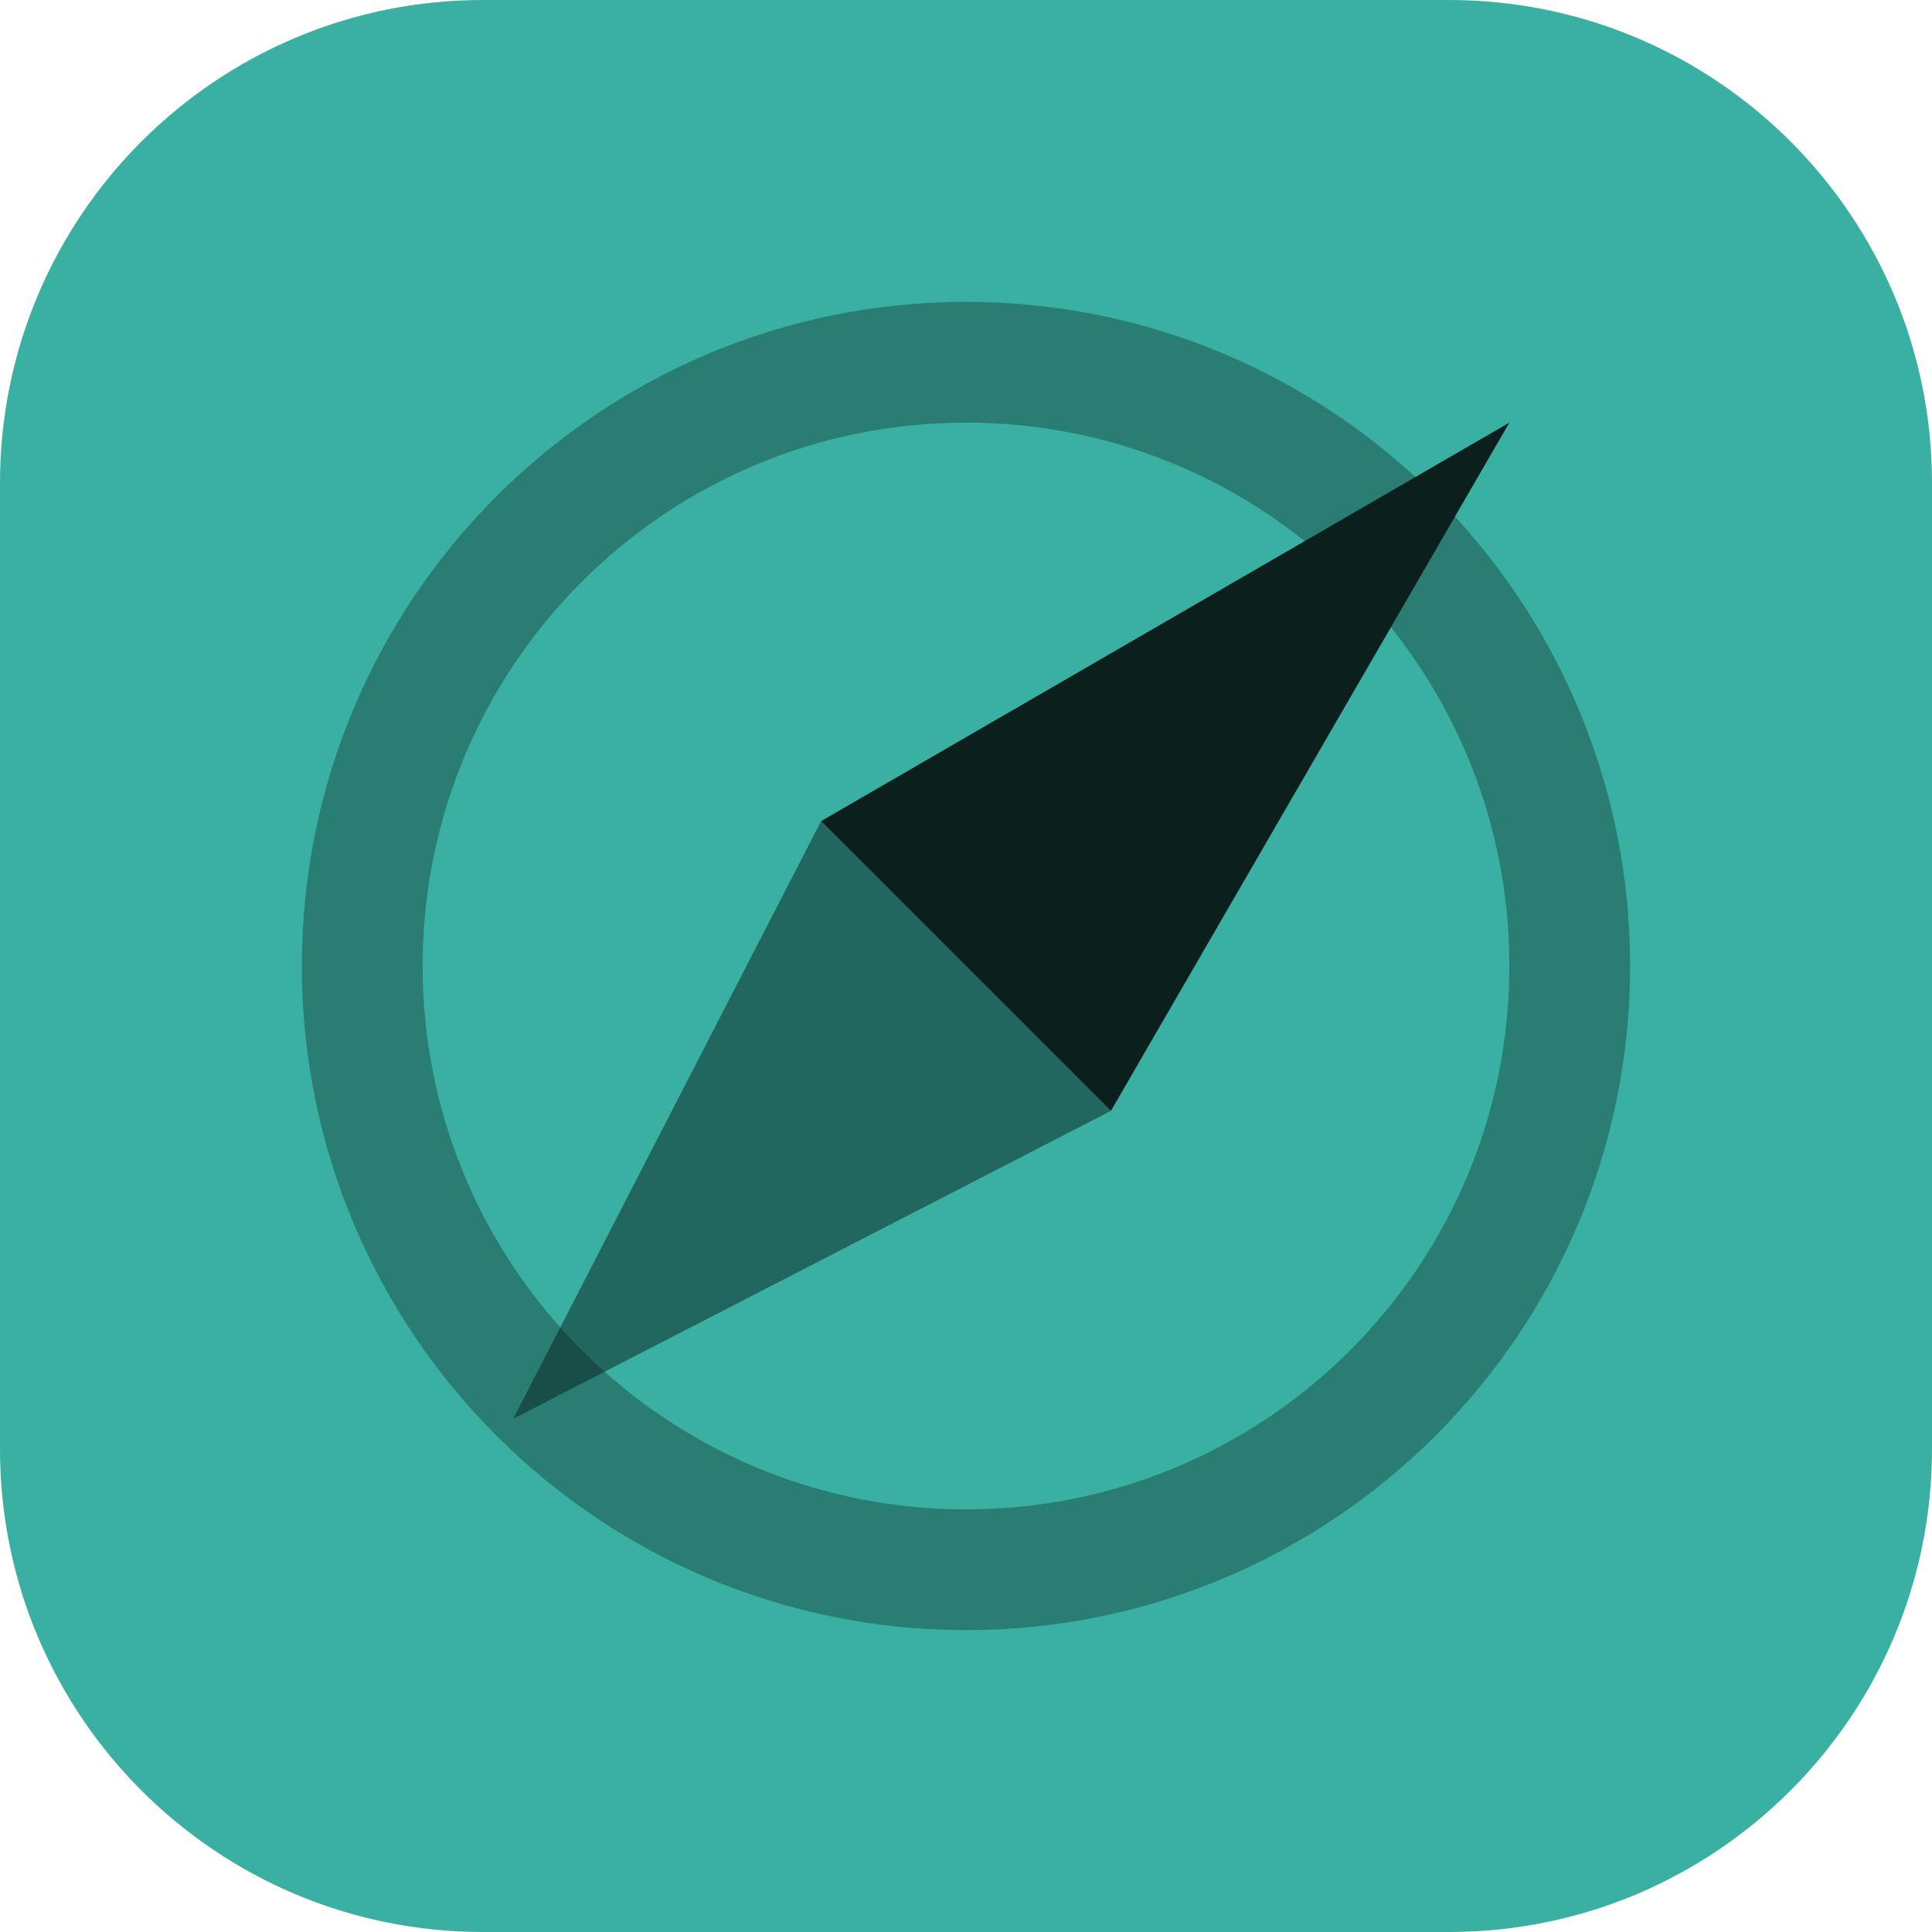
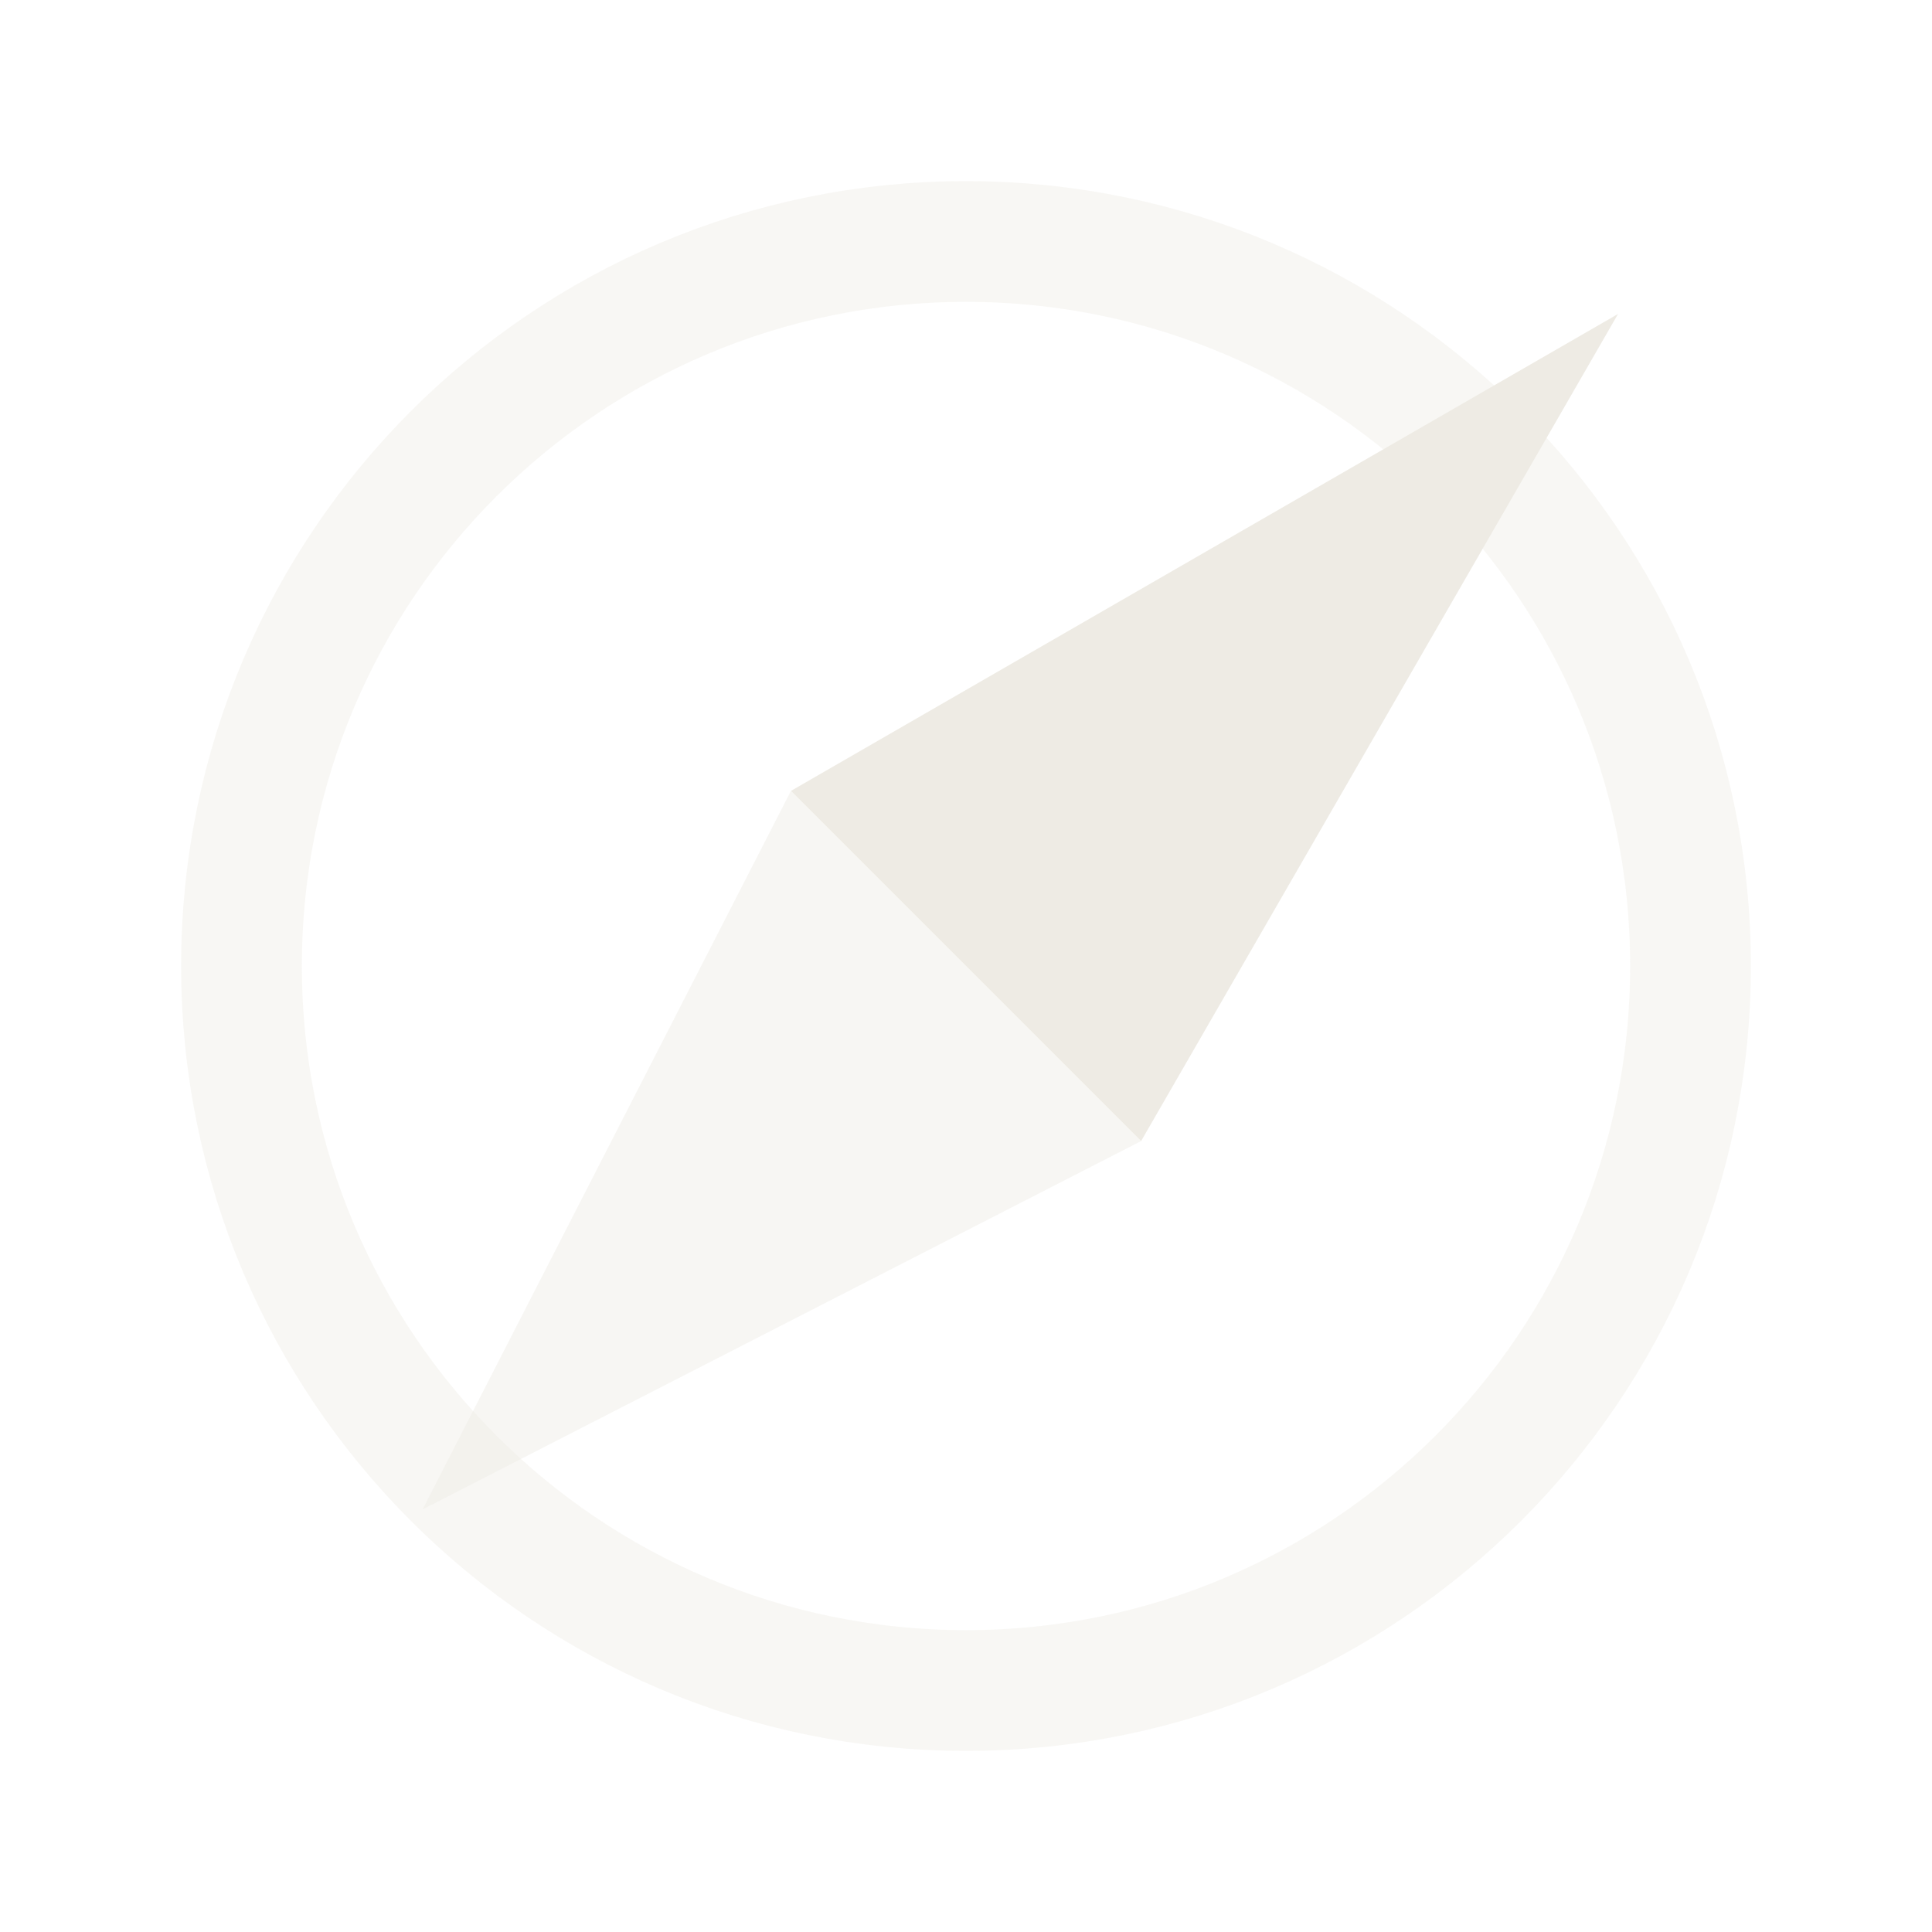
<svg xmlns="http://www.w3.org/2000/svg" viewBox="0 0 32 32" width="32" height="32" role="img" aria-label="CareerPilot AI">
-   <rect class="tile" width="32" height="32" rx="8" fill="#3AB0A2" />
-   <circle class="ring" cx="16" cy="16" r="10" fill="none" stroke="#0B1F1D" stroke-opacity="0.35" stroke-width="2" />
-   <polygon class="glyph" points="8.5,23.5 13.6,13.6 18.4,18.4" fill="#0B1F1D" fill-opacity="0.5" />
-   <polygon class="glyph" points="25,7 13.6,13.6 18.4,18.4" fill="#0B1F1D" />
+   <circle class="ring" cx="16" cy="16" r="12" fill="none" stroke="#EEEBE4" stroke-opacity="0.4" stroke-width="2" />
+   <polygon class="glyph" points="7,25 13.1,13.1 18.9,18.9" fill="#EEEBE4" fill-opacity="0.45" />
+   <polygon class="glyph" points="26.8,5.2 13.1,13.1 18.9,18.9" fill="#EEEBE4" />
</svg>
